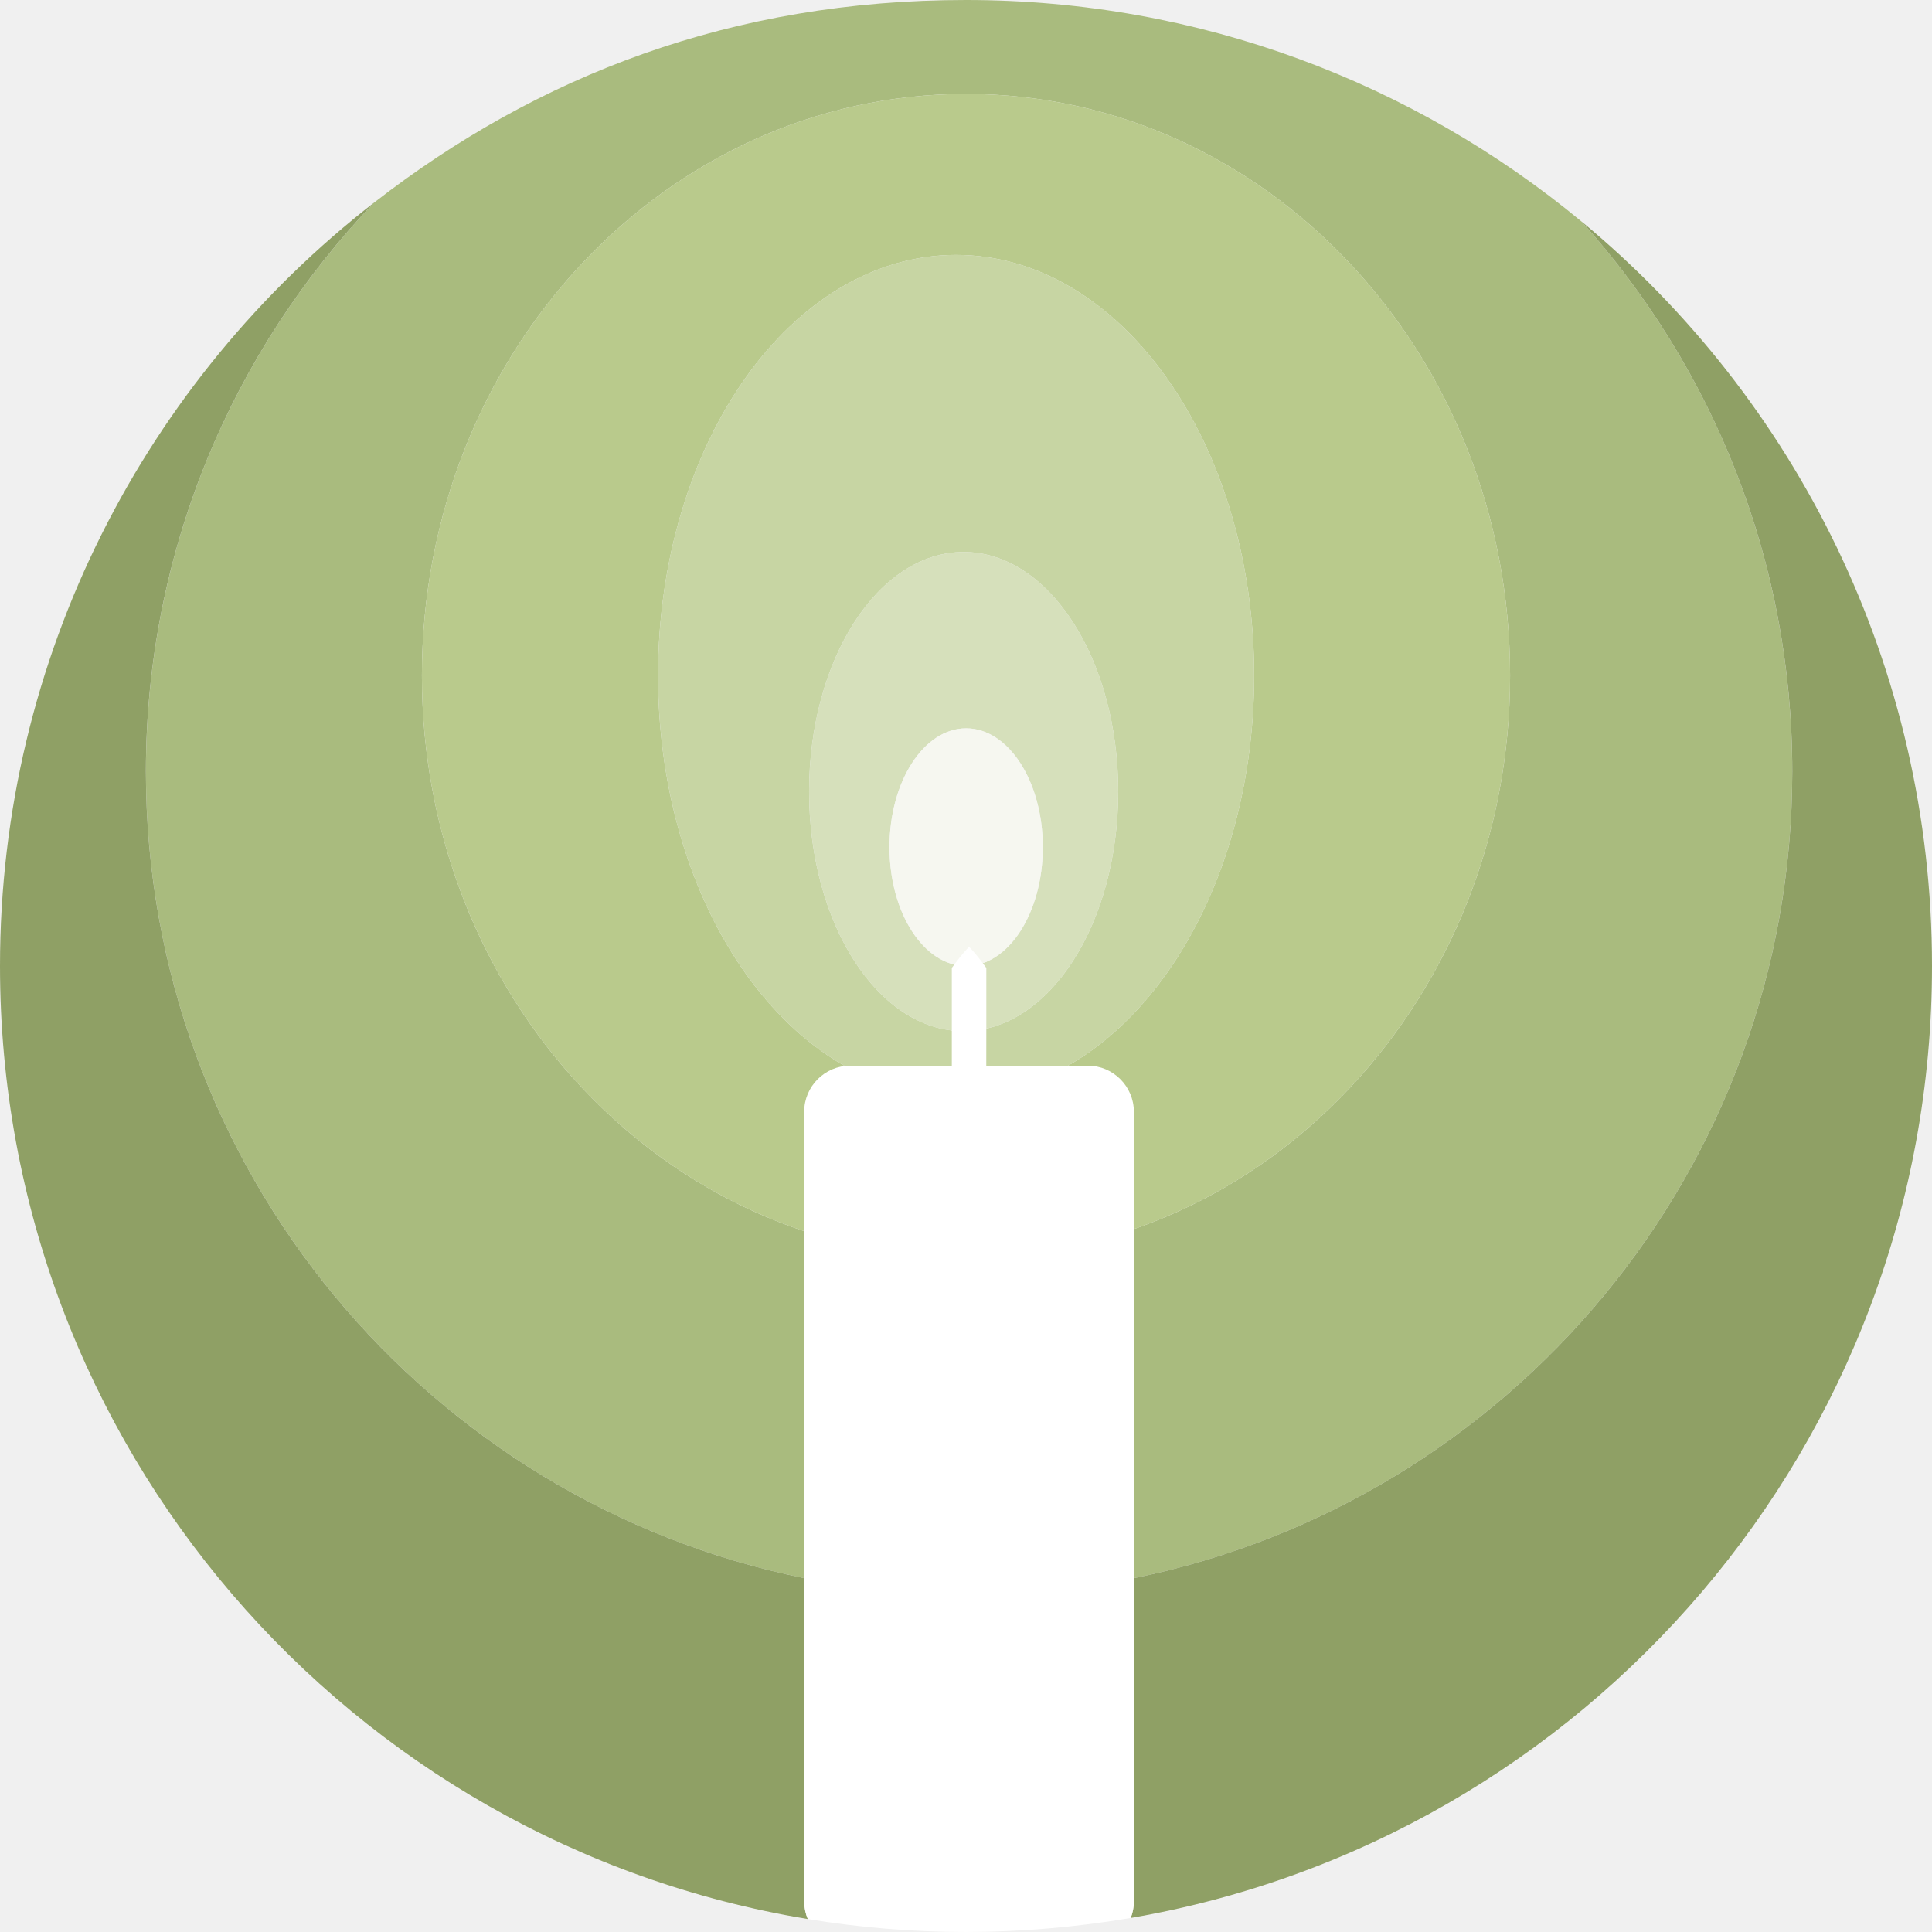
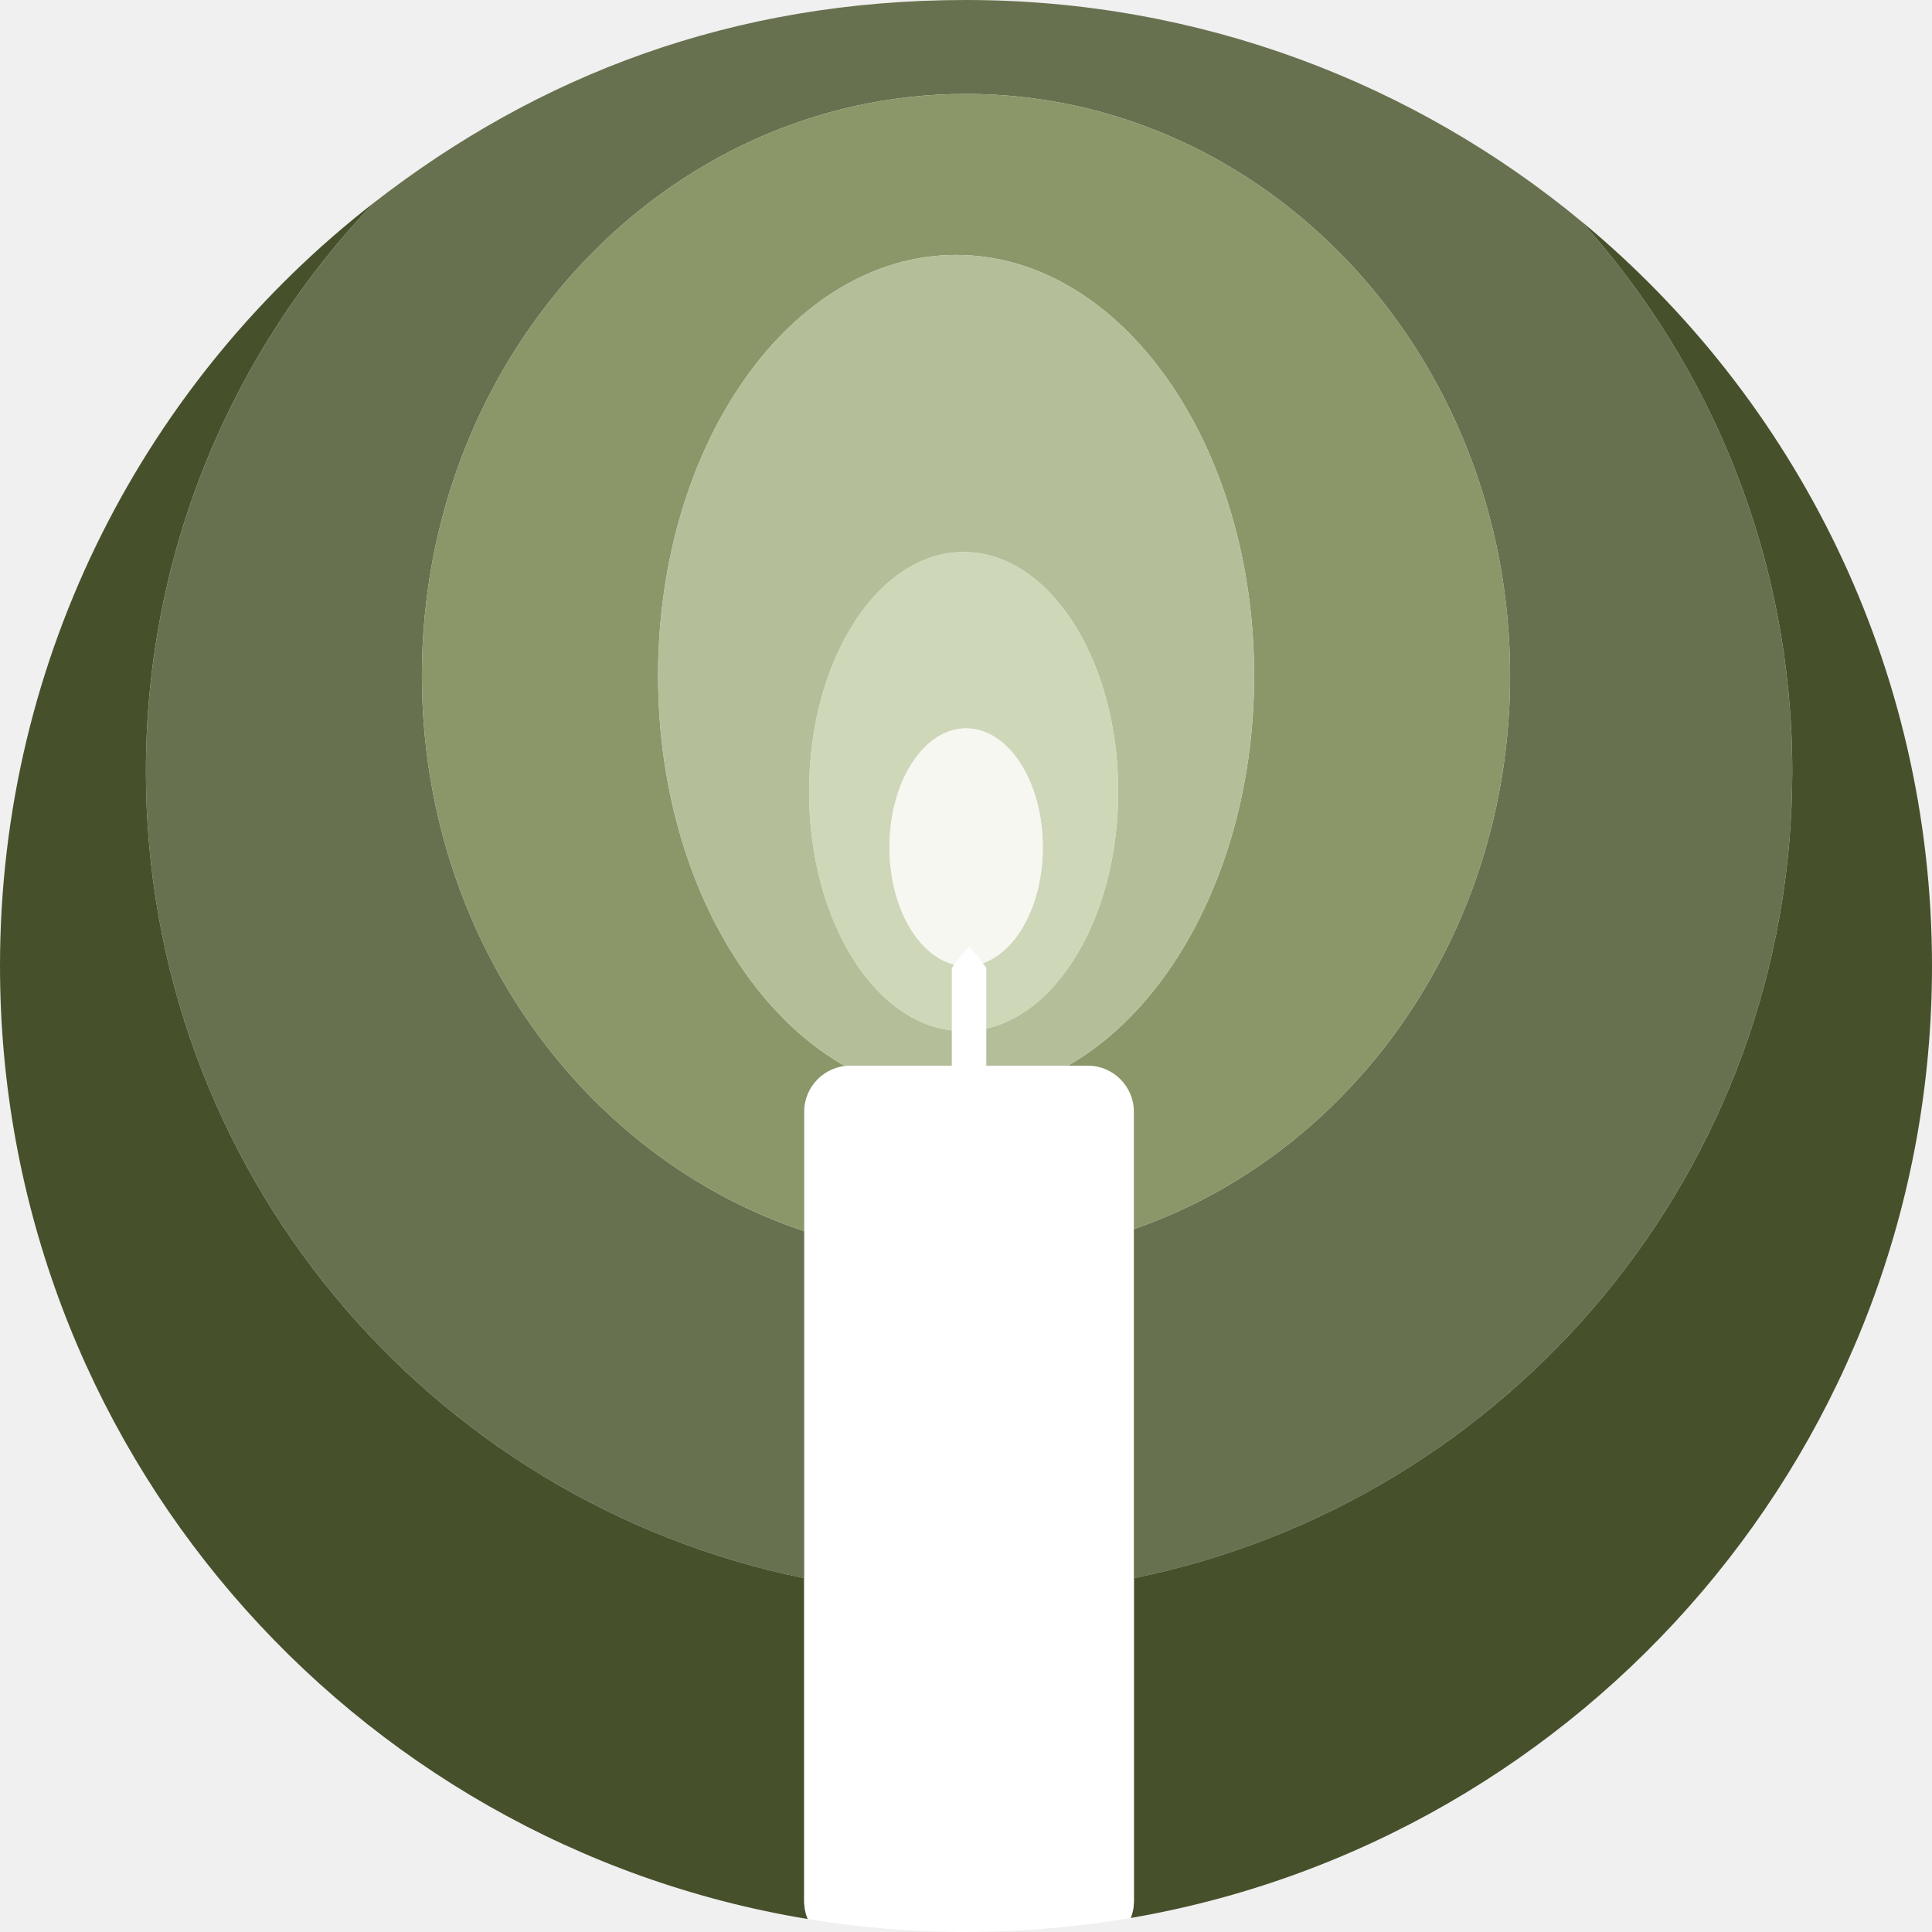
<svg xmlns="http://www.w3.org/2000/svg" id="Lag_2" viewBox="0 0 504 504">
  <defs>
-     <style>.cls-1{fill:#fff;}.cls-2{fill:#8fa065;}.cls-3{fill:#f6f7f0;}.cls-4{fill:#b9ca8c;}.cls-5{fill:#c7d5a3;}.cls-6{fill:#a9bb7e;}.cls-7{fill:#d6e0bb;}</style>
+     <style>.cls-1{fill:#fff;}.cls-2{fill:#f6f7f0;}.cls-3{fill:#68714f;}.cls-4{fill:#b4bf99;}.cls-5{fill:#8b9769;}.cls-6{fill:#cfd7b9;}.cls-7{fill:#46512c;}</style>
  </defs>
  <g id="Lag_1-2">
    <g>
      <path class="cls-1" d="M253.04,298c-1.87-2.21-3.61-4.79-5.05-7.25,.13-4.82,.02-16.75,.06-21.75,0-4.77,0-17.13,0-21.75,1.47-2.44,3.17-5.01,5-7.25,1.83,2.24,3.53,4.81,5,7.25,0,4.57,0,17.02,0,21.75,.02,5.06-.07,16.85,.05,21.75-1.44,2.46-3.18,5.04-5.05,7.25h0Z" />
-       <path class="cls-6" d="M252.8,416c118.6,0,214.74-96.15,214.74-214.75,0-55.15-20.79-105.43-54.96-143.46C368.99,21.7,313.03,0,252,0S140.24,19.73,97.59,52.85c-36.87,38.56-59.52,90.83-59.52,148.4,0,118.6,96.14,214.75,214.74,214.75Zm-.8-391.5c78.39,0,141.94,67.94,141.94,151.75s-63.55,151.75-141.94,151.75S110.06,260.06,110.06,176.25,173.61,24.5,252,24.5Z" />
-       <path class="cls-4" d="M252,328c78.39,0,141.94-67.94,141.94-151.75S330.39,24.5,252,24.5,110.06,92.44,110.06,176.25s63.55,151.75,141.94,151.75Zm-2.58-261.5c42.94,0,77.75,49.14,77.75,109.75s-34.81,109.75-77.75,109.75-77.75-49.14-77.75-109.75,34.81-109.75,77.75-109.75Z" />
-       <path class="cls-5" d="M249.42,286c42.94,0,77.75-49.14,77.75-109.75s-34.81-109.75-77.75-109.75-77.75,49.14-77.75,109.75,34.81,109.75,77.75,109.75Zm1.97-142c22.27,0,40.32,27.98,40.32,62.5s-18.05,62.5-40.32,62.5-40.32-27.98-40.32-62.5,18.05-62.5,40.32-62.5Z" />
-       <path class="cls-7" d="M251.39,269c22.27,0,40.32-27.98,40.32-62.5s-18.05-62.5-40.32-62.5-40.32,27.98-40.32,62.5,18.05,62.5,40.32,62.5Zm.65-79c11.05,0,20,13.88,20,31s-8.95,31-20,31-20-13.88-20-31,8.95-31,20-31Z" />
-       <ellipse class="cls-3" cx="252.04" cy="221" rx="20" ry="31" />
+       <path class="cls-3" d="M252.8,416c118.6,0,214.74-96.15,214.74-214.75,0-55.15-20.79-105.43-54.96-143.46C368.99,21.7,313.03,0,252,0S140.24,19.73,97.59,52.85c-36.87,38.56-59.52,90.83-59.52,148.4,0,118.6,96.14,214.75,214.74,214.75Zm-.8-391.5c78.39,0,141.94,67.94,141.94,151.75s-63.55,151.75-141.94,151.75S110.06,260.06,110.06,176.25,173.61,24.5,252,24.5Z" />
+       <path class="cls-5" d="M252,328c78.39,0,141.94-67.94,141.94-151.75S330.39,24.5,252,24.5,110.06,92.44,110.06,176.25s63.55,151.75,141.94,151.75Zm-2.58-261.5c42.94,0,77.75,49.14,77.75,109.75s-34.81,109.75-77.75,109.75-77.75-49.14-77.75-109.75,34.81-109.75,77.75-109.75Z" />
+       <path class="cls-4" d="M249.42,286c42.94,0,77.75-49.14,77.75-109.75s-34.81-109.75-77.75-109.75-77.75,49.14-77.75,109.75,34.81,109.75,77.75,109.75Zm1.97-142c22.27,0,40.32,27.98,40.32,62.5s-18.05,62.5-40.32,62.5-40.32-27.98-40.32-62.5,18.05-62.5,40.32-62.5Z" />
+       <path class="cls-6" d="M251.39,269c22.27,0,40.32-27.98,40.32-62.5s-18.05-62.5-40.32-62.5-40.32,27.98-40.32,62.5,18.05,62.5,40.32,62.5Zm.65-79c11.05,0,20,13.88,20,31s-8.95,31-20,31-20-13.88-20-31,8.95-31,20-31Z" />
+       <ellipse class="cls-2" cx="252.04" cy="221" rx="20" ry="31" />
      <g>
-         <path class="cls-2" d="M209.79,411.69c-97.99-19.92-171.73-106.57-171.73-210.44,0-57.57,22.65-109.84,59.52-148.4C38.21,98.96,0,171.01,0,252c0,125.12,91.19,228.92,210.73,248.62-.6-1.42-.93-2.98-.93-4.62v-84.31Z" />
-         <path class="cls-2" d="M504,252c0-78.15-35.58-147.98-91.41-194.21,34.16,38.03,54.96,88.31,54.96,143.46,0,103.88-73.75,190.53-171.75,210.44v84.31c0,1.53-.3,2.99-.83,4.34,118.71-20.39,209.03-123.81,209.03-248.34Z" />
+         <path class="cls-7" d="M209.79,411.69c-97.99-19.92-171.73-106.57-171.73-210.44,0-57.57,22.65-109.84,59.52-148.4C38.21,98.96,0,171.01,0,252c0,125.12,91.19,228.92,210.73,248.62-.6-1.42-.93-2.98-.93-4.62v-84.31Z" />
+         <path class="cls-7" d="M504,252c0-78.15-35.58-147.98-91.41-194.21,34.16,38.03,54.96,88.31,54.96,143.46,0,103.88-73.75,190.53-171.75,210.44v84.31c0,1.53-.3,2.99-.83,4.34,118.71-20.39,209.03-123.81,209.03-248.34Z" />
      </g>
      <path class="cls-1" d="M283.79,278h-62c-6.6,0-12,5.4-12,12v206c0,1.63,.33,3.19,.93,4.62,13.43,2.21,27.22,3.38,41.27,3.38s29-1.26,42.97-3.66c.53-1.35,.83-2.81,.83-4.34v-206c0-6.6-5.4-12-12-12Z" />
      <path class="cls-1" d="M252.79,291c-1.65-1.64-3.25-3.62-4.54-5.5,.09-3.68,.03-12.69,.05-16.5,0-3.61,0-13,0-16.5,1.37-1.83,2.69-3.67,4.5-5.5,1.81,1.83,3.13,3.67,4.5,5.5,0,3.45,0,12.92,0,16.5,.01,3.85-.05,12.77,.04,16.5-1.3,1.88-2.89,3.86-4.54,5.5h0Z" />
    </g>
  </g>
</svg>
